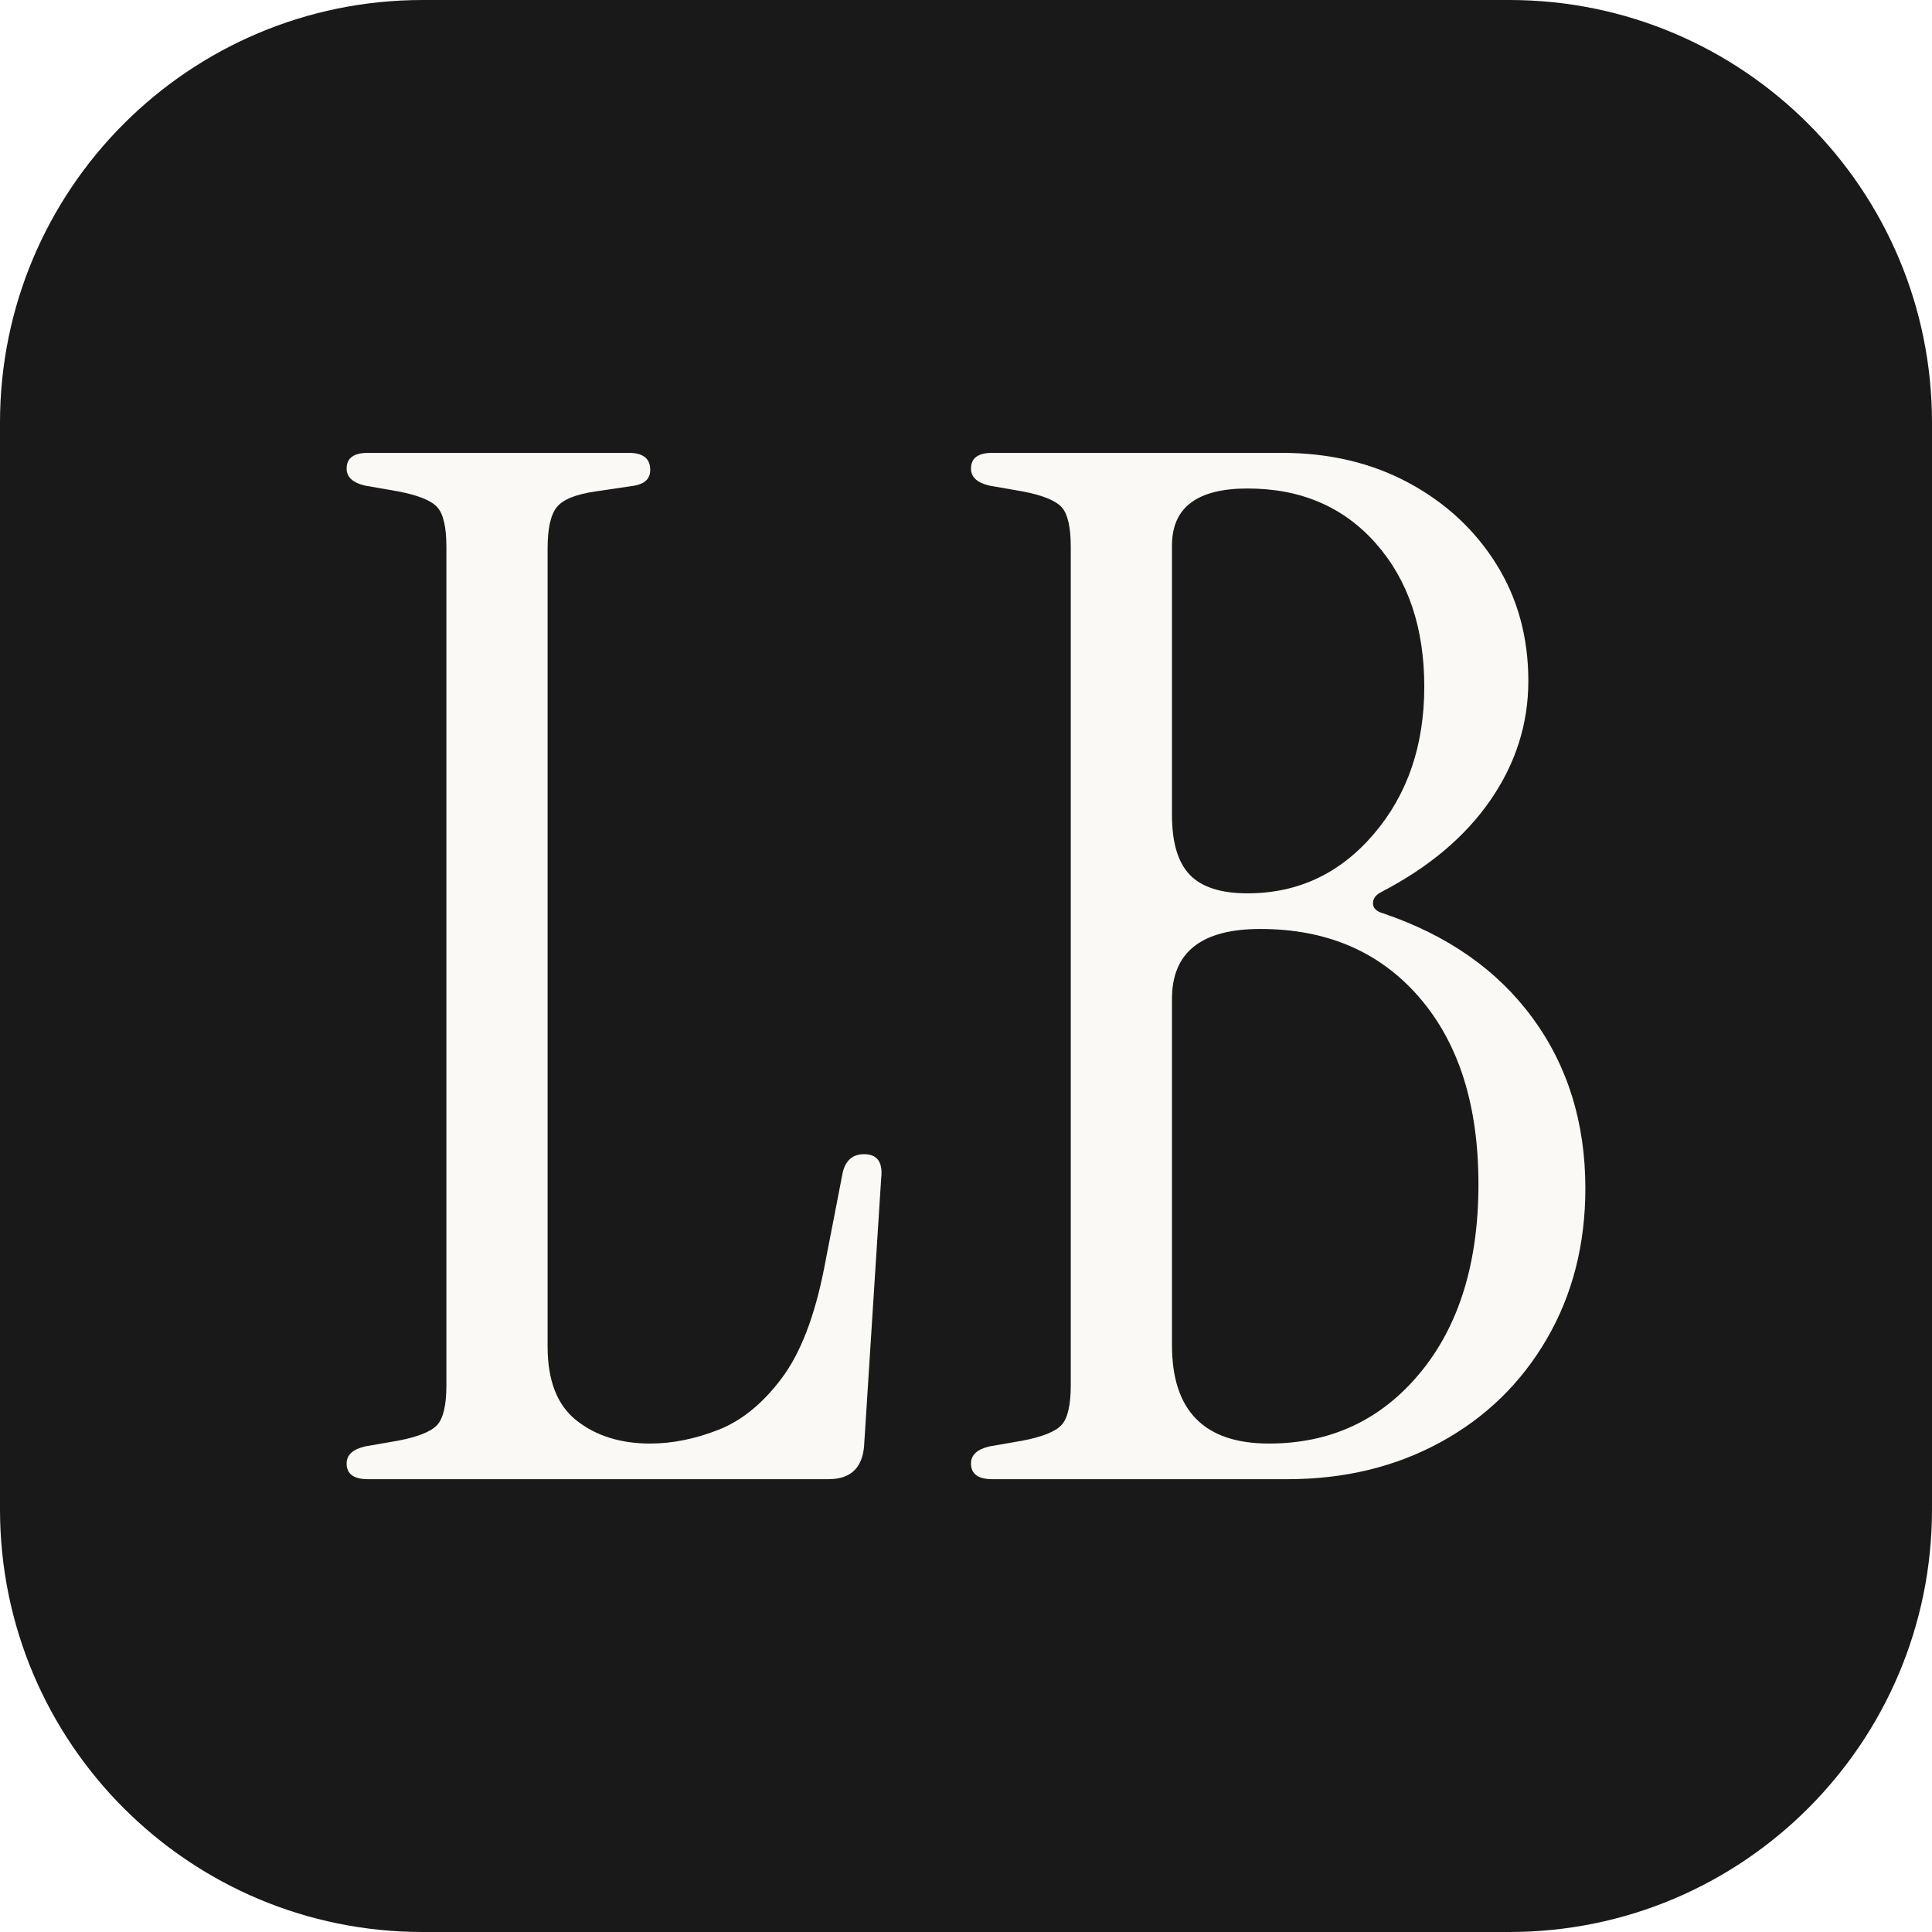
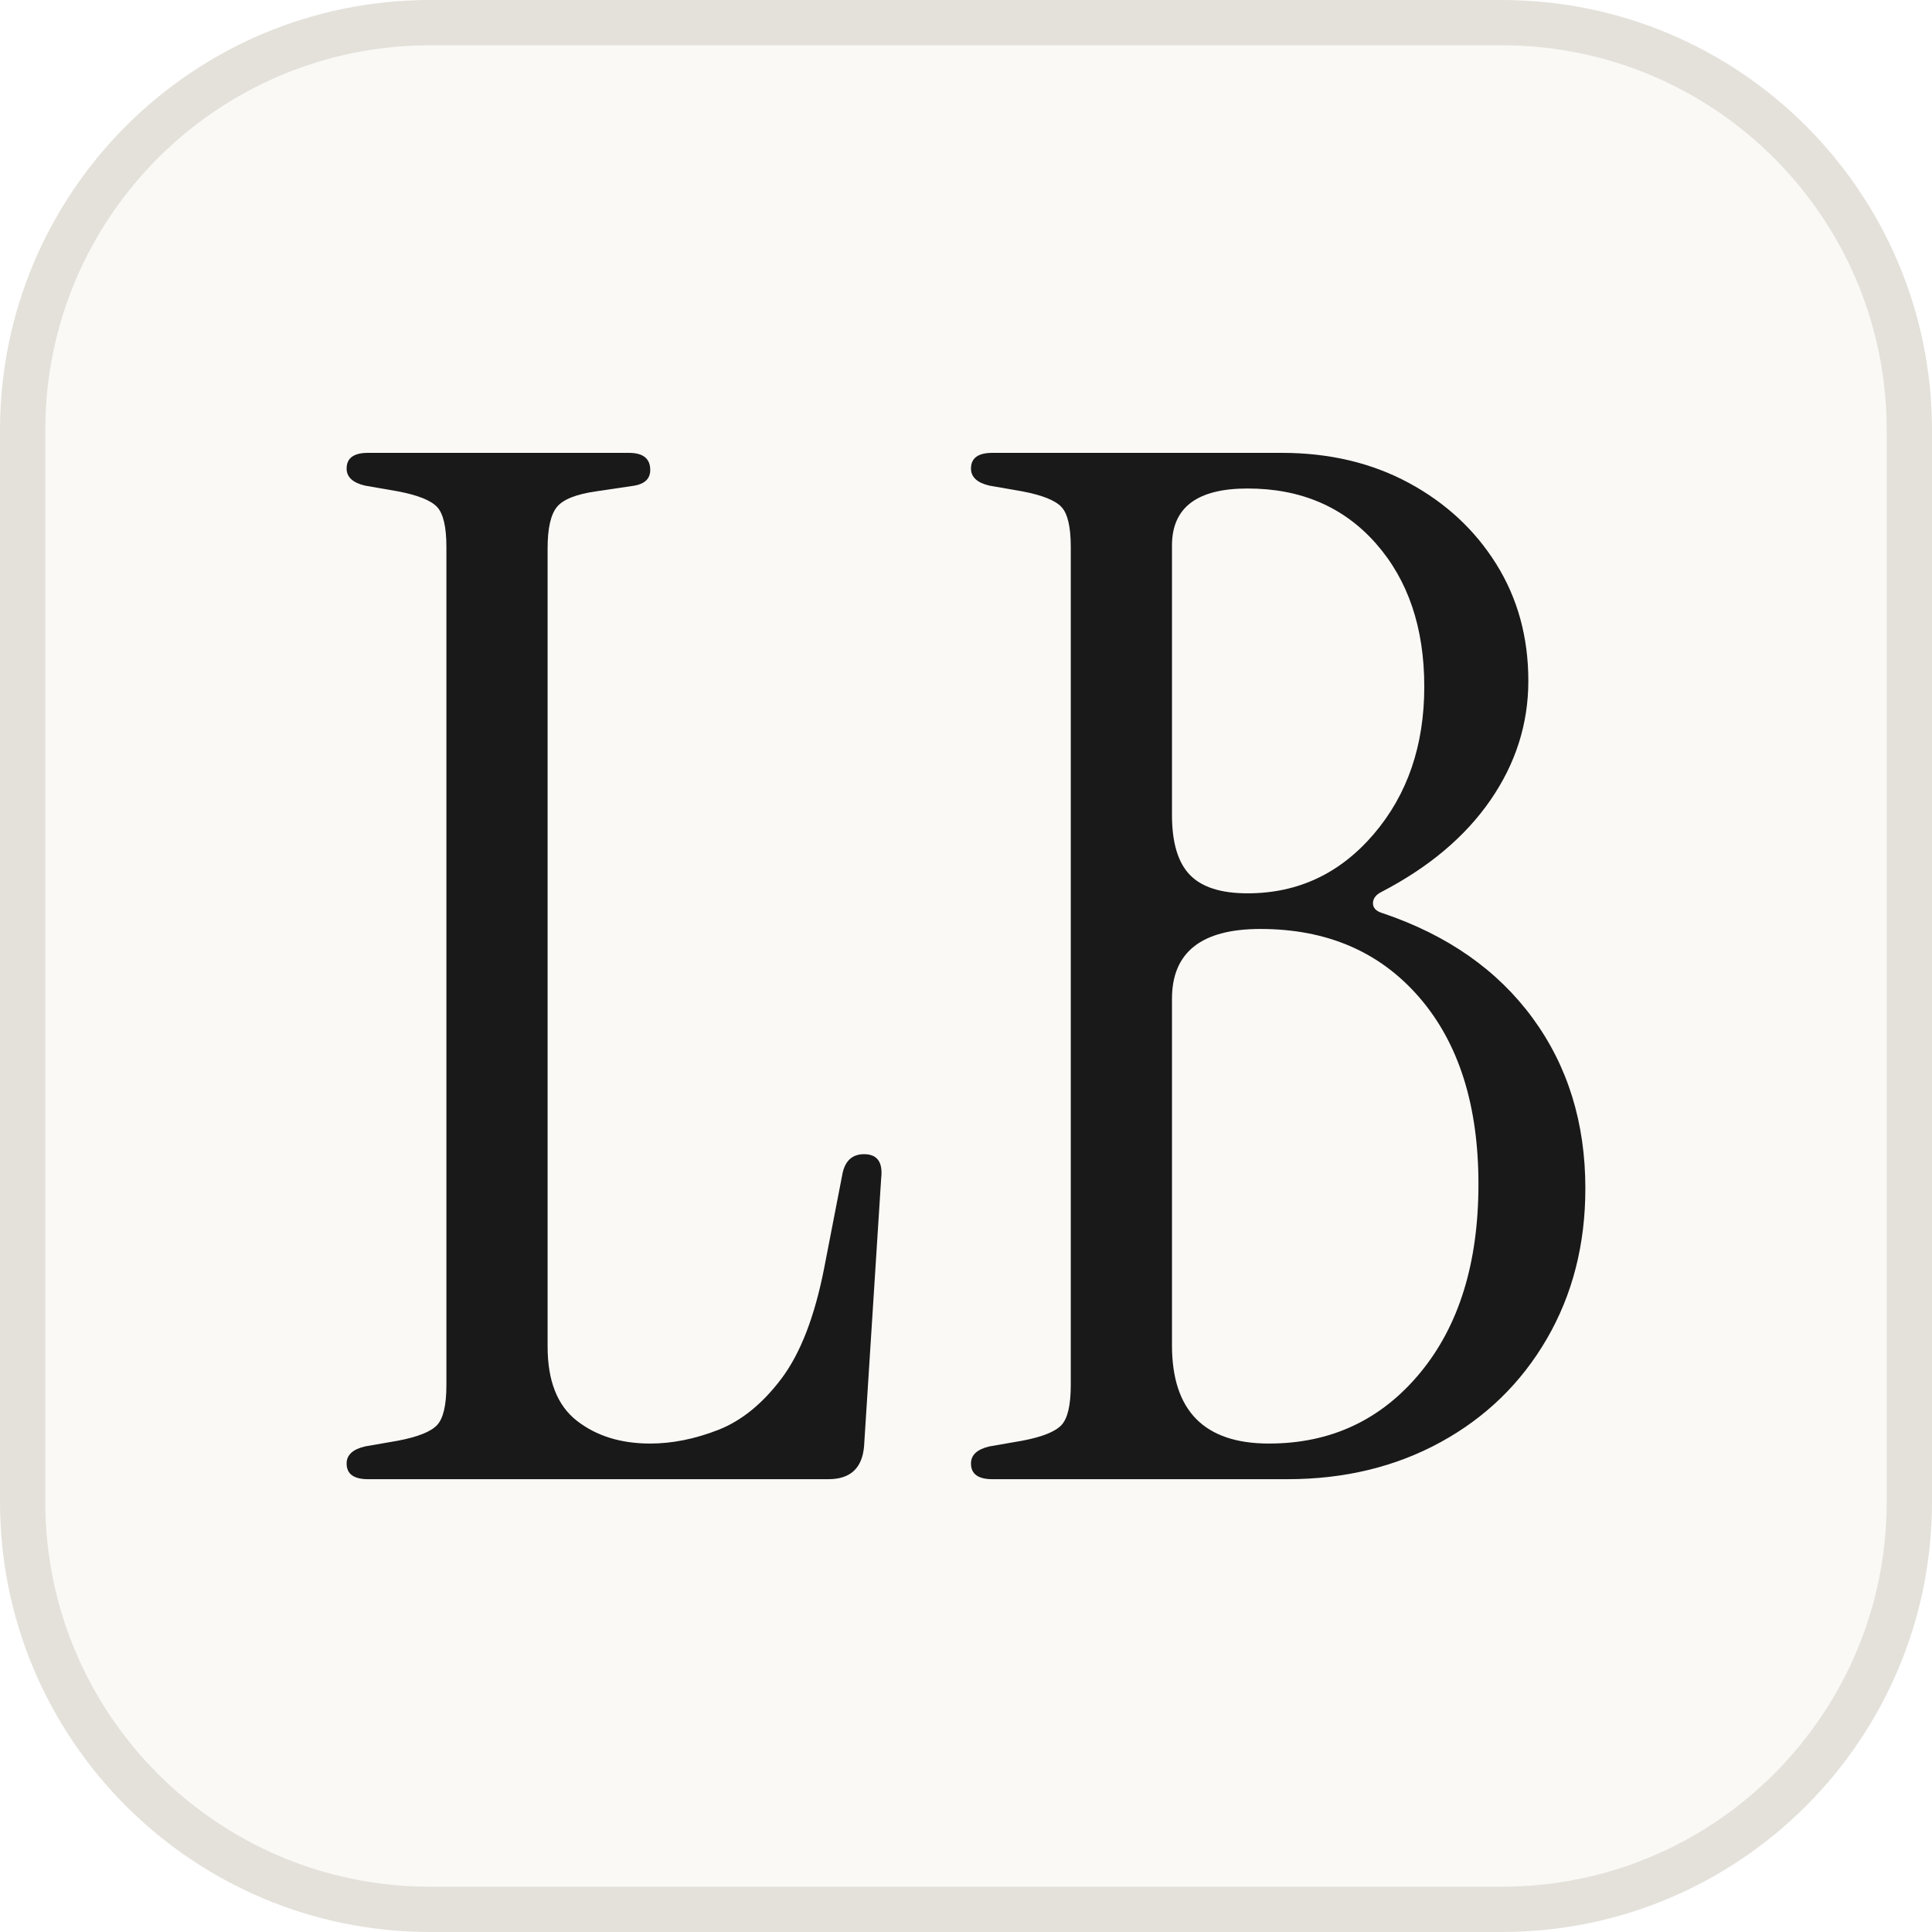
<svg xmlns="http://www.w3.org/2000/svg" viewBox="0 0 64 64">
-   <rect width="64" height="64" rx="14" fill="#191919" />
-   <g fill="#faf9f6">
+   <rect x="0.75" y="0.75" width="62.5" height="62.5" rx="13.5" fill="#faf9f6" stroke="#e4e1da" stroke-width="1.5" />
+   <g fill="#191919">
    <path transform="translate(10.585 49.000) scale(0.04722 -0.04722)" d="M34 0Q19 0 19 11Q19 20 32 23L55 27Q76 31 82.5 38.0Q89 45 89 66V654Q89 675 82.5 682.0Q76 689 55 693L32 697Q19 700 19 709Q19 720 34 720H217Q232 720 232 708Q232 699 221 697L194 693Q173 690 166.5 682.0Q160 674 160 653V93Q160 57 180.5 41.0Q201 25 232 25Q255 25 279.5 34.5Q304 44 324.0 70.5Q344 97 354 148L367 215Q370 228 382 228Q396 228 394 211L382 23Q380 0 357 0Z" />
    <path transform="translate(31.268 49.000) scale(0.04722 -0.04722)" d="M34 0Q19 0 19 11Q19 20 32 23L55 27Q76 31 82.5 38.0Q89 45 89 66V654Q89 675 82.5 682.0Q76 689 55 693L32 697Q19 700 19 709Q19 720 34 720H237Q287 720 326.0 699.0Q365 678 387.5 642.0Q410 606 410 560Q410 515 383.5 476.5Q357 438 307 412Q301 409 301.0 404.0Q301 399 308 397Q376 374 413.0 323.5Q450 273 450 204Q450 145 423.0 98.5Q396 52 348.5 26.0Q301 0 241 0ZM213 411Q266 411 301.5 452.5Q337 494 337 556Q337 618 303.0 656.5Q269 695 213 695Q160 695 160 655V466Q160 437 172.5 424.0Q185 411 213 411ZM228 25Q293 25 334.0 74.5Q375 124 375 207Q375 290 333.5 338.0Q292 386 222 386Q160 386 160 337V94Q160 25 228 25Z" />
  </g>
</svg>
